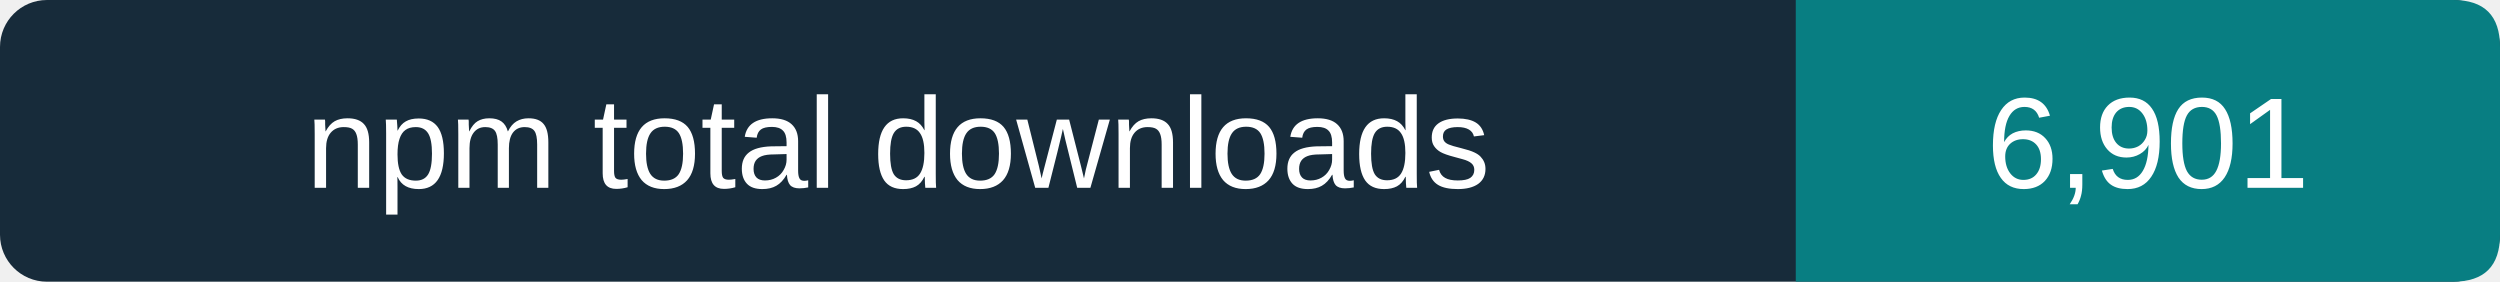
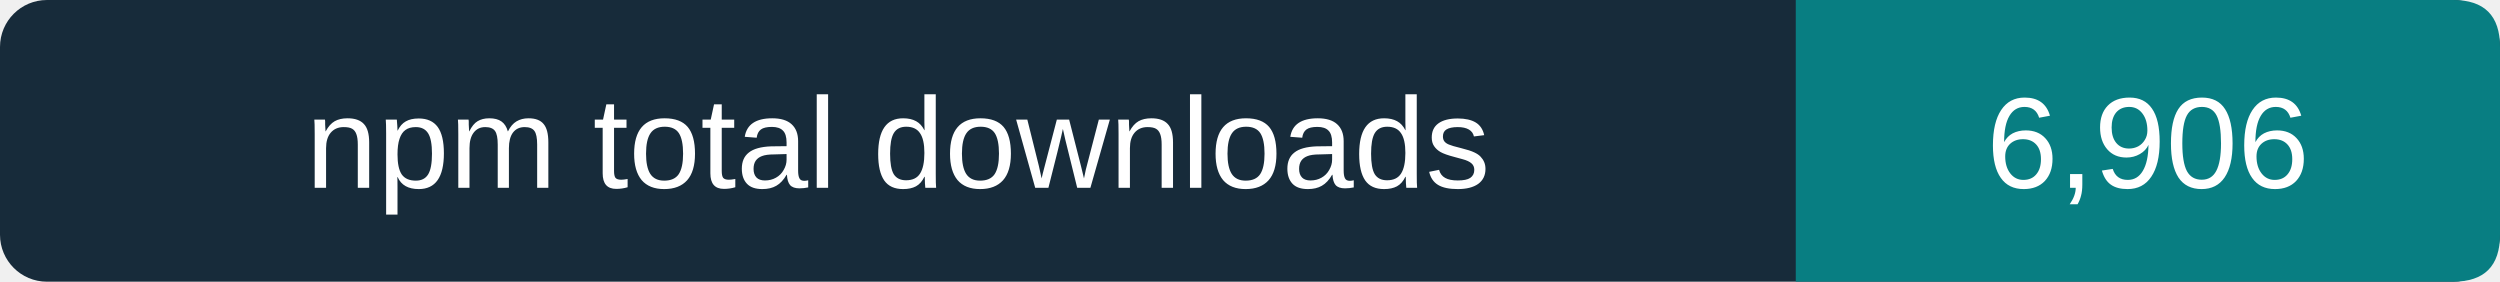
- <svg xmlns="http://www.w3.org/2000/svg" width="213" height="24" role="img" aria-label="npm total downloads: 6,901">
+ <svg xmlns="http://www.w3.org/2000/svg" width="213" height="24" role="img" aria-label="npm total downloads: 6,906">
  <rect width="213" height="24" rx="4" fill="#172b3a" />
  <path d="M153 0h56q4 0 4 4v16q0 4-4 4h-56z" fill="#087e82" />
  <g fill="#fff" font-family="Verdana,Arial,sans-serif" font-size="11" text-anchor="middle">
    <text x="76.5" y="16">npm total downloads</text>
-     <text x="183" y="16">6,901</text>
+     <text x="183" y="16">6,906</text>
  </g>
</svg>
